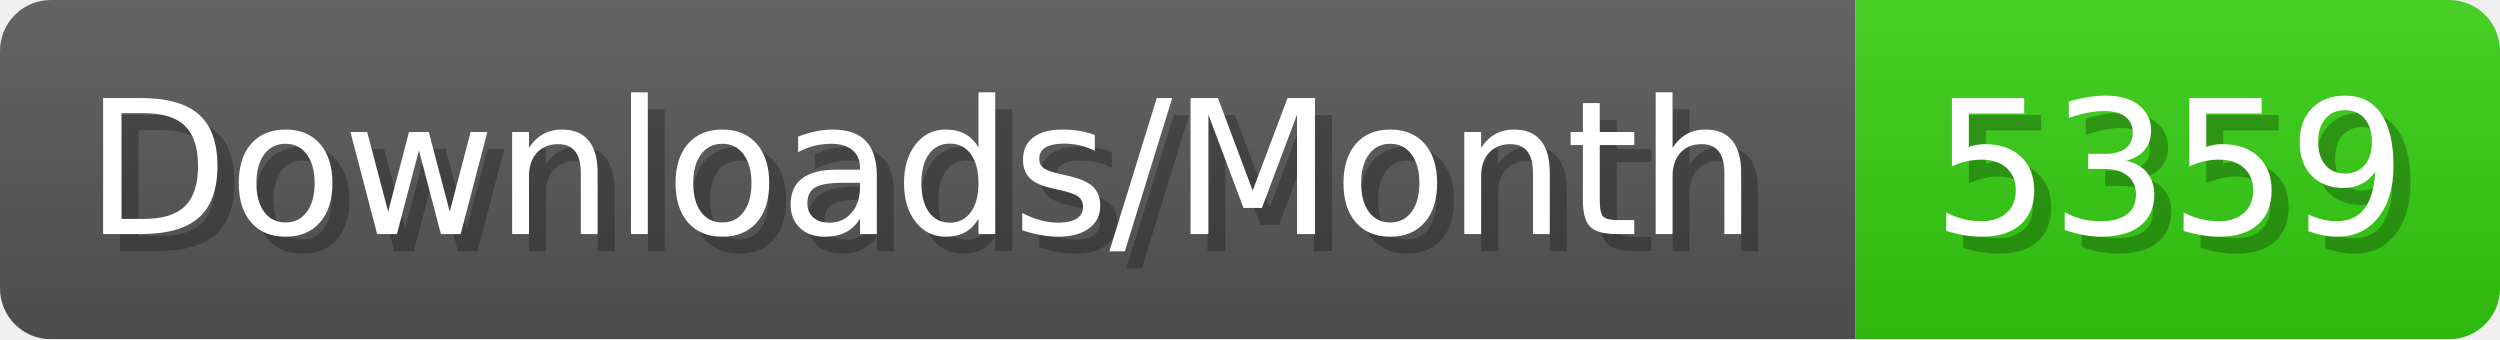
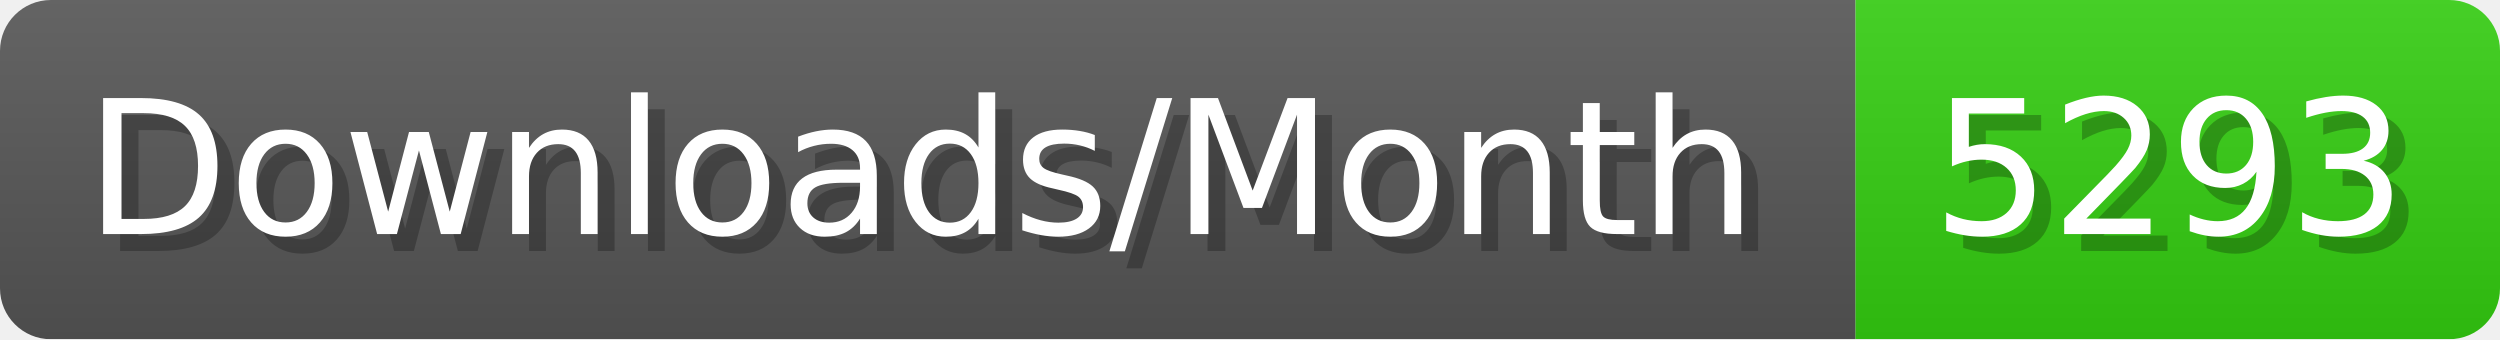
- <svg xmlns="http://www.w3.org/2000/svg" width="147.4" height="20" viewBox="0 0 1474 200" role="img" aria-label="Downloads/Month: 5359">
+ <svg xmlns="http://www.w3.org/2000/svg" width="147.4" height="20" viewBox="0 0 1474 200" role="img" aria-label="Downloads/Month: 5293">
  <linearGradient id="YlXUI" x2="0" y2="100%">
    <stop offset="0" stop-opacity=".1" stop-color="#EEE" />
    <stop offset="1" stop-opacity=".1" />
  </linearGradient>
  <mask id="JHhop">
    <rect width="1474" height="200" rx="30" fill="#FFF" />
  </mask>
  <g mask="url(#JHhop)">
    <rect width="1094" height="200" fill="#555" />
    <rect width="380" height="200" fill="#3C1" x="1094" />
    <rect width="1474" height="200" fill="url(#YlXUI)" />
  </g>
  <g aria-hidden="true" fill="#fff" text-anchor="start" font-family="Verdana,DejaVu Sans,sans-serif" font-size="110">
    <text x="60" y="148" textLength="994" fill="#000" opacity="0.25">Downloads/Month</text>
    <text x="50" y="138" textLength="994">Downloads/Month</text>
-     <text x="1149" y="148" textLength="280" fill="#000" opacity="0.25">5359</text>
-     <text x="1139" y="138" textLength="280">5359</text>
+     <text x="1149" y="148" textLength="280" fill="#000" opacity="0.25">5293</text>
+     <text x="1139" y="138" textLength="280">5293</text>
  </g>
</svg>
